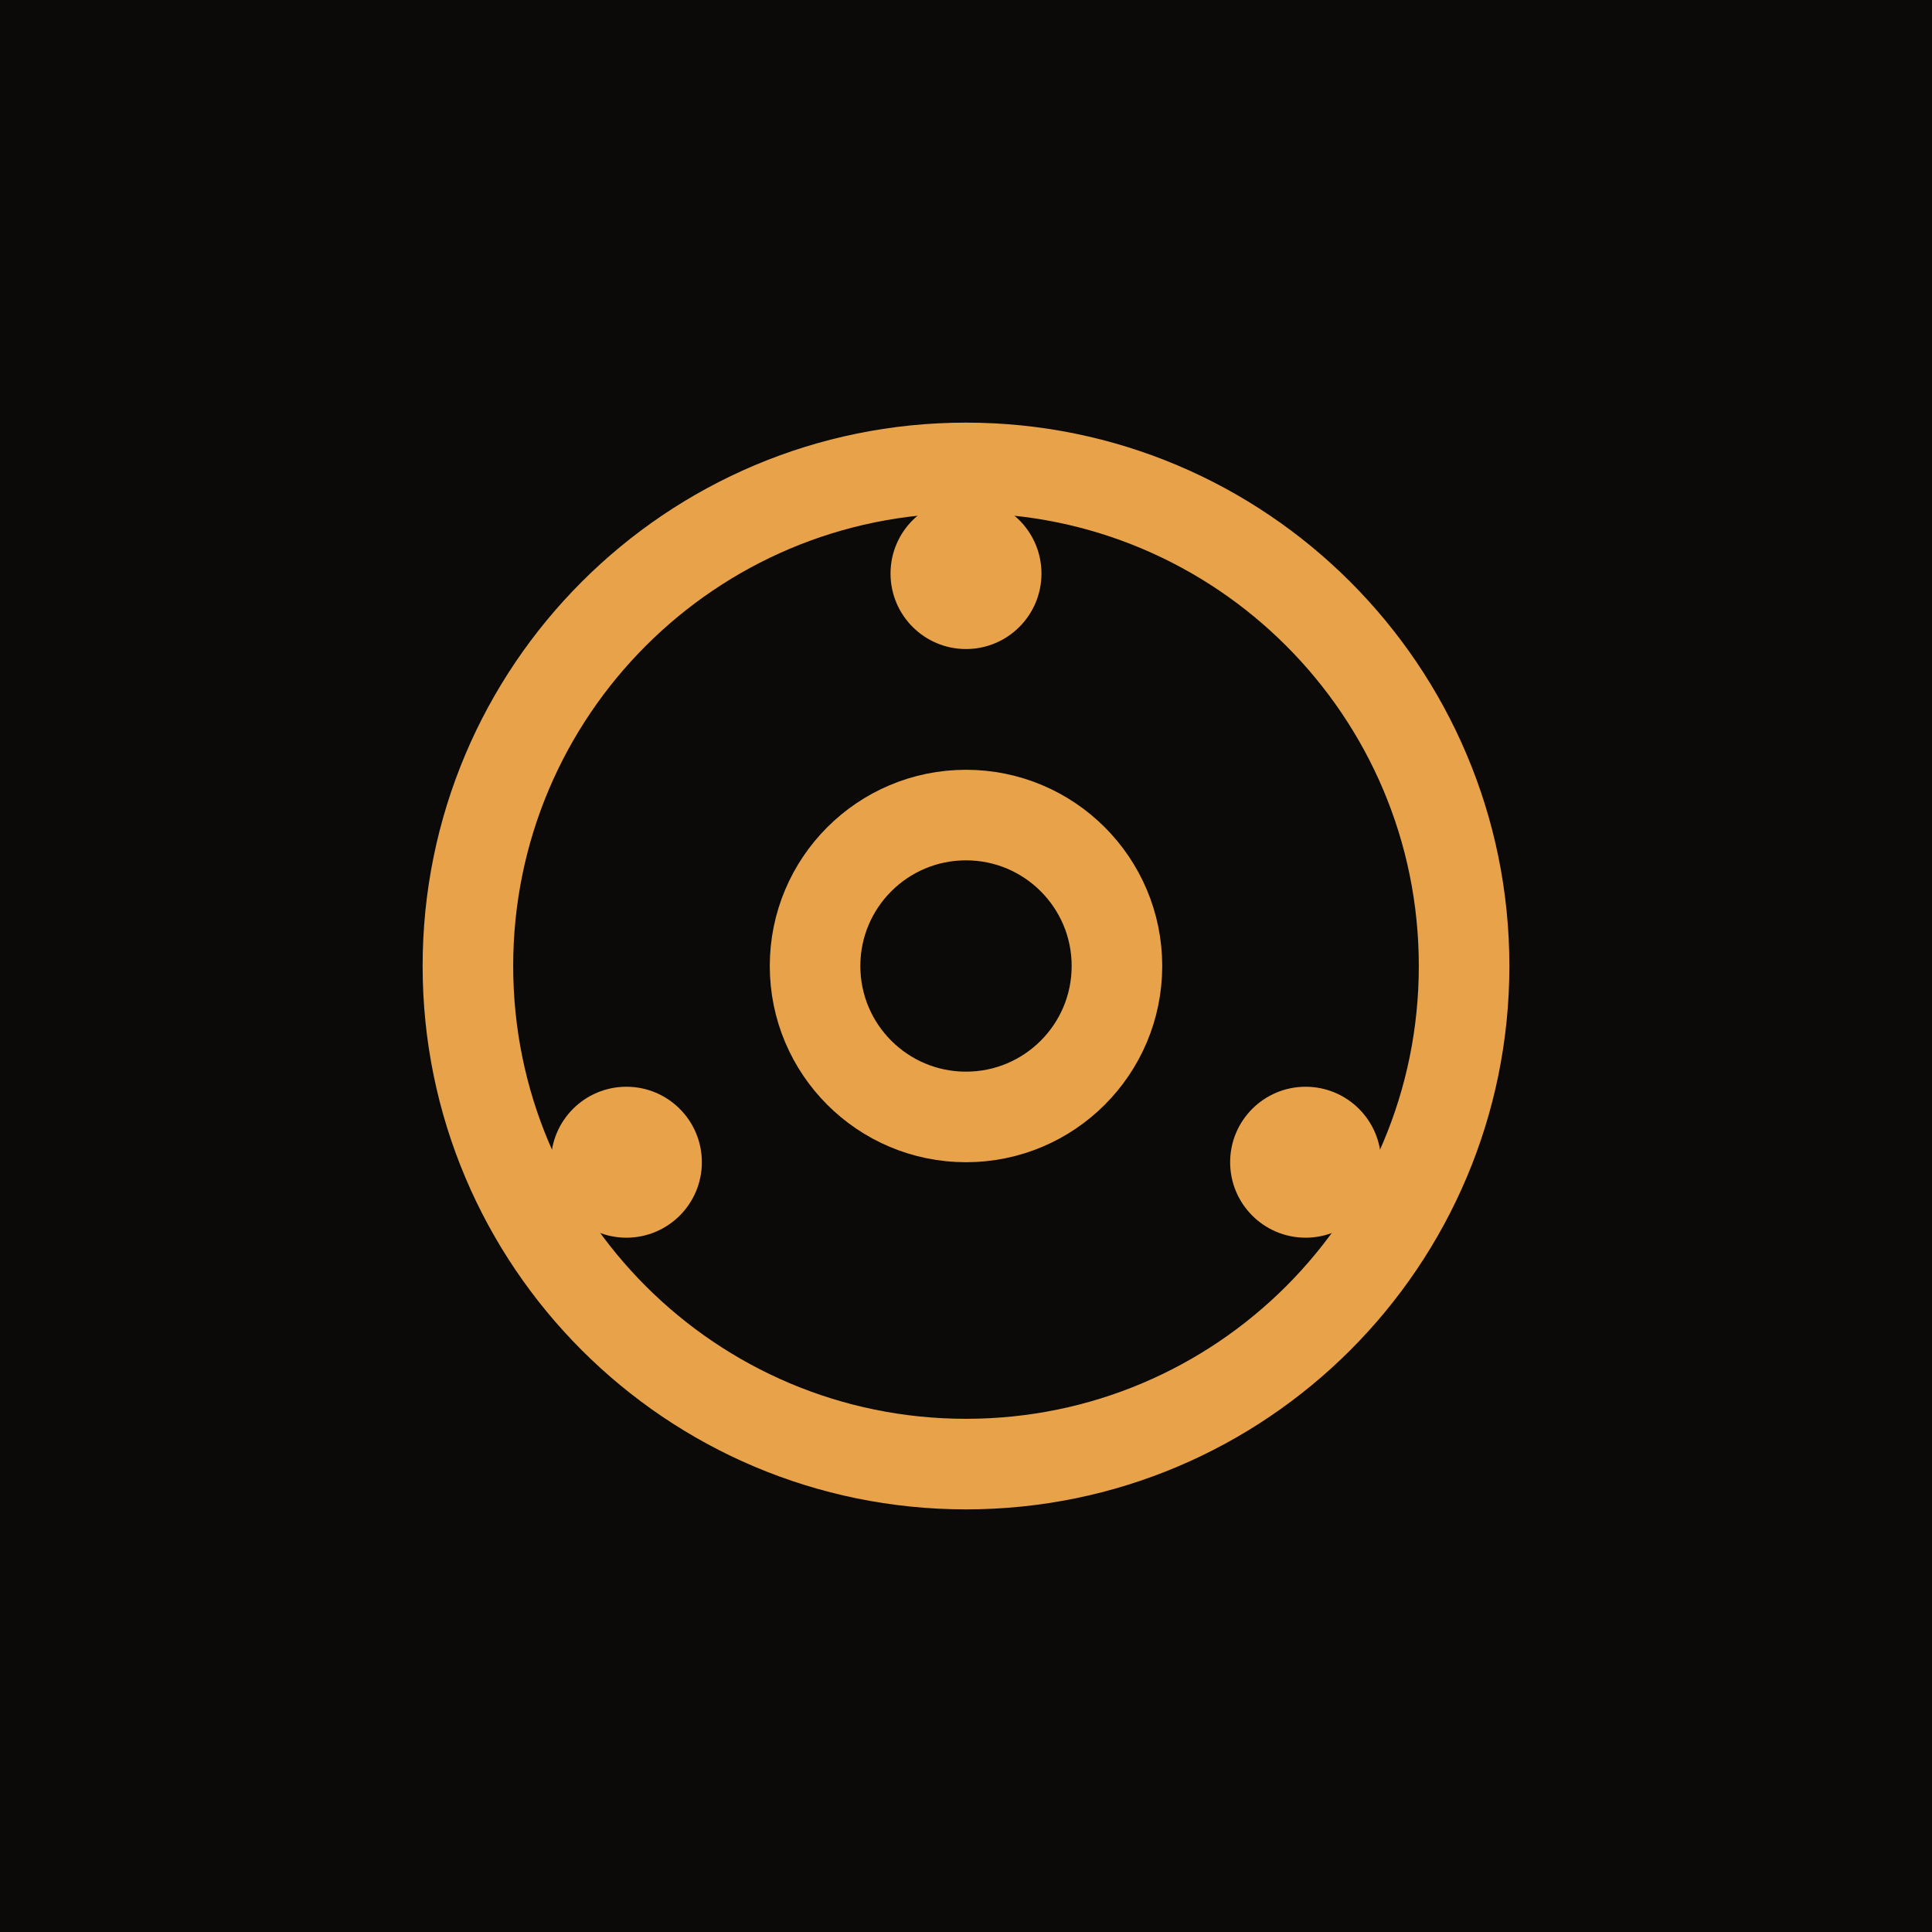
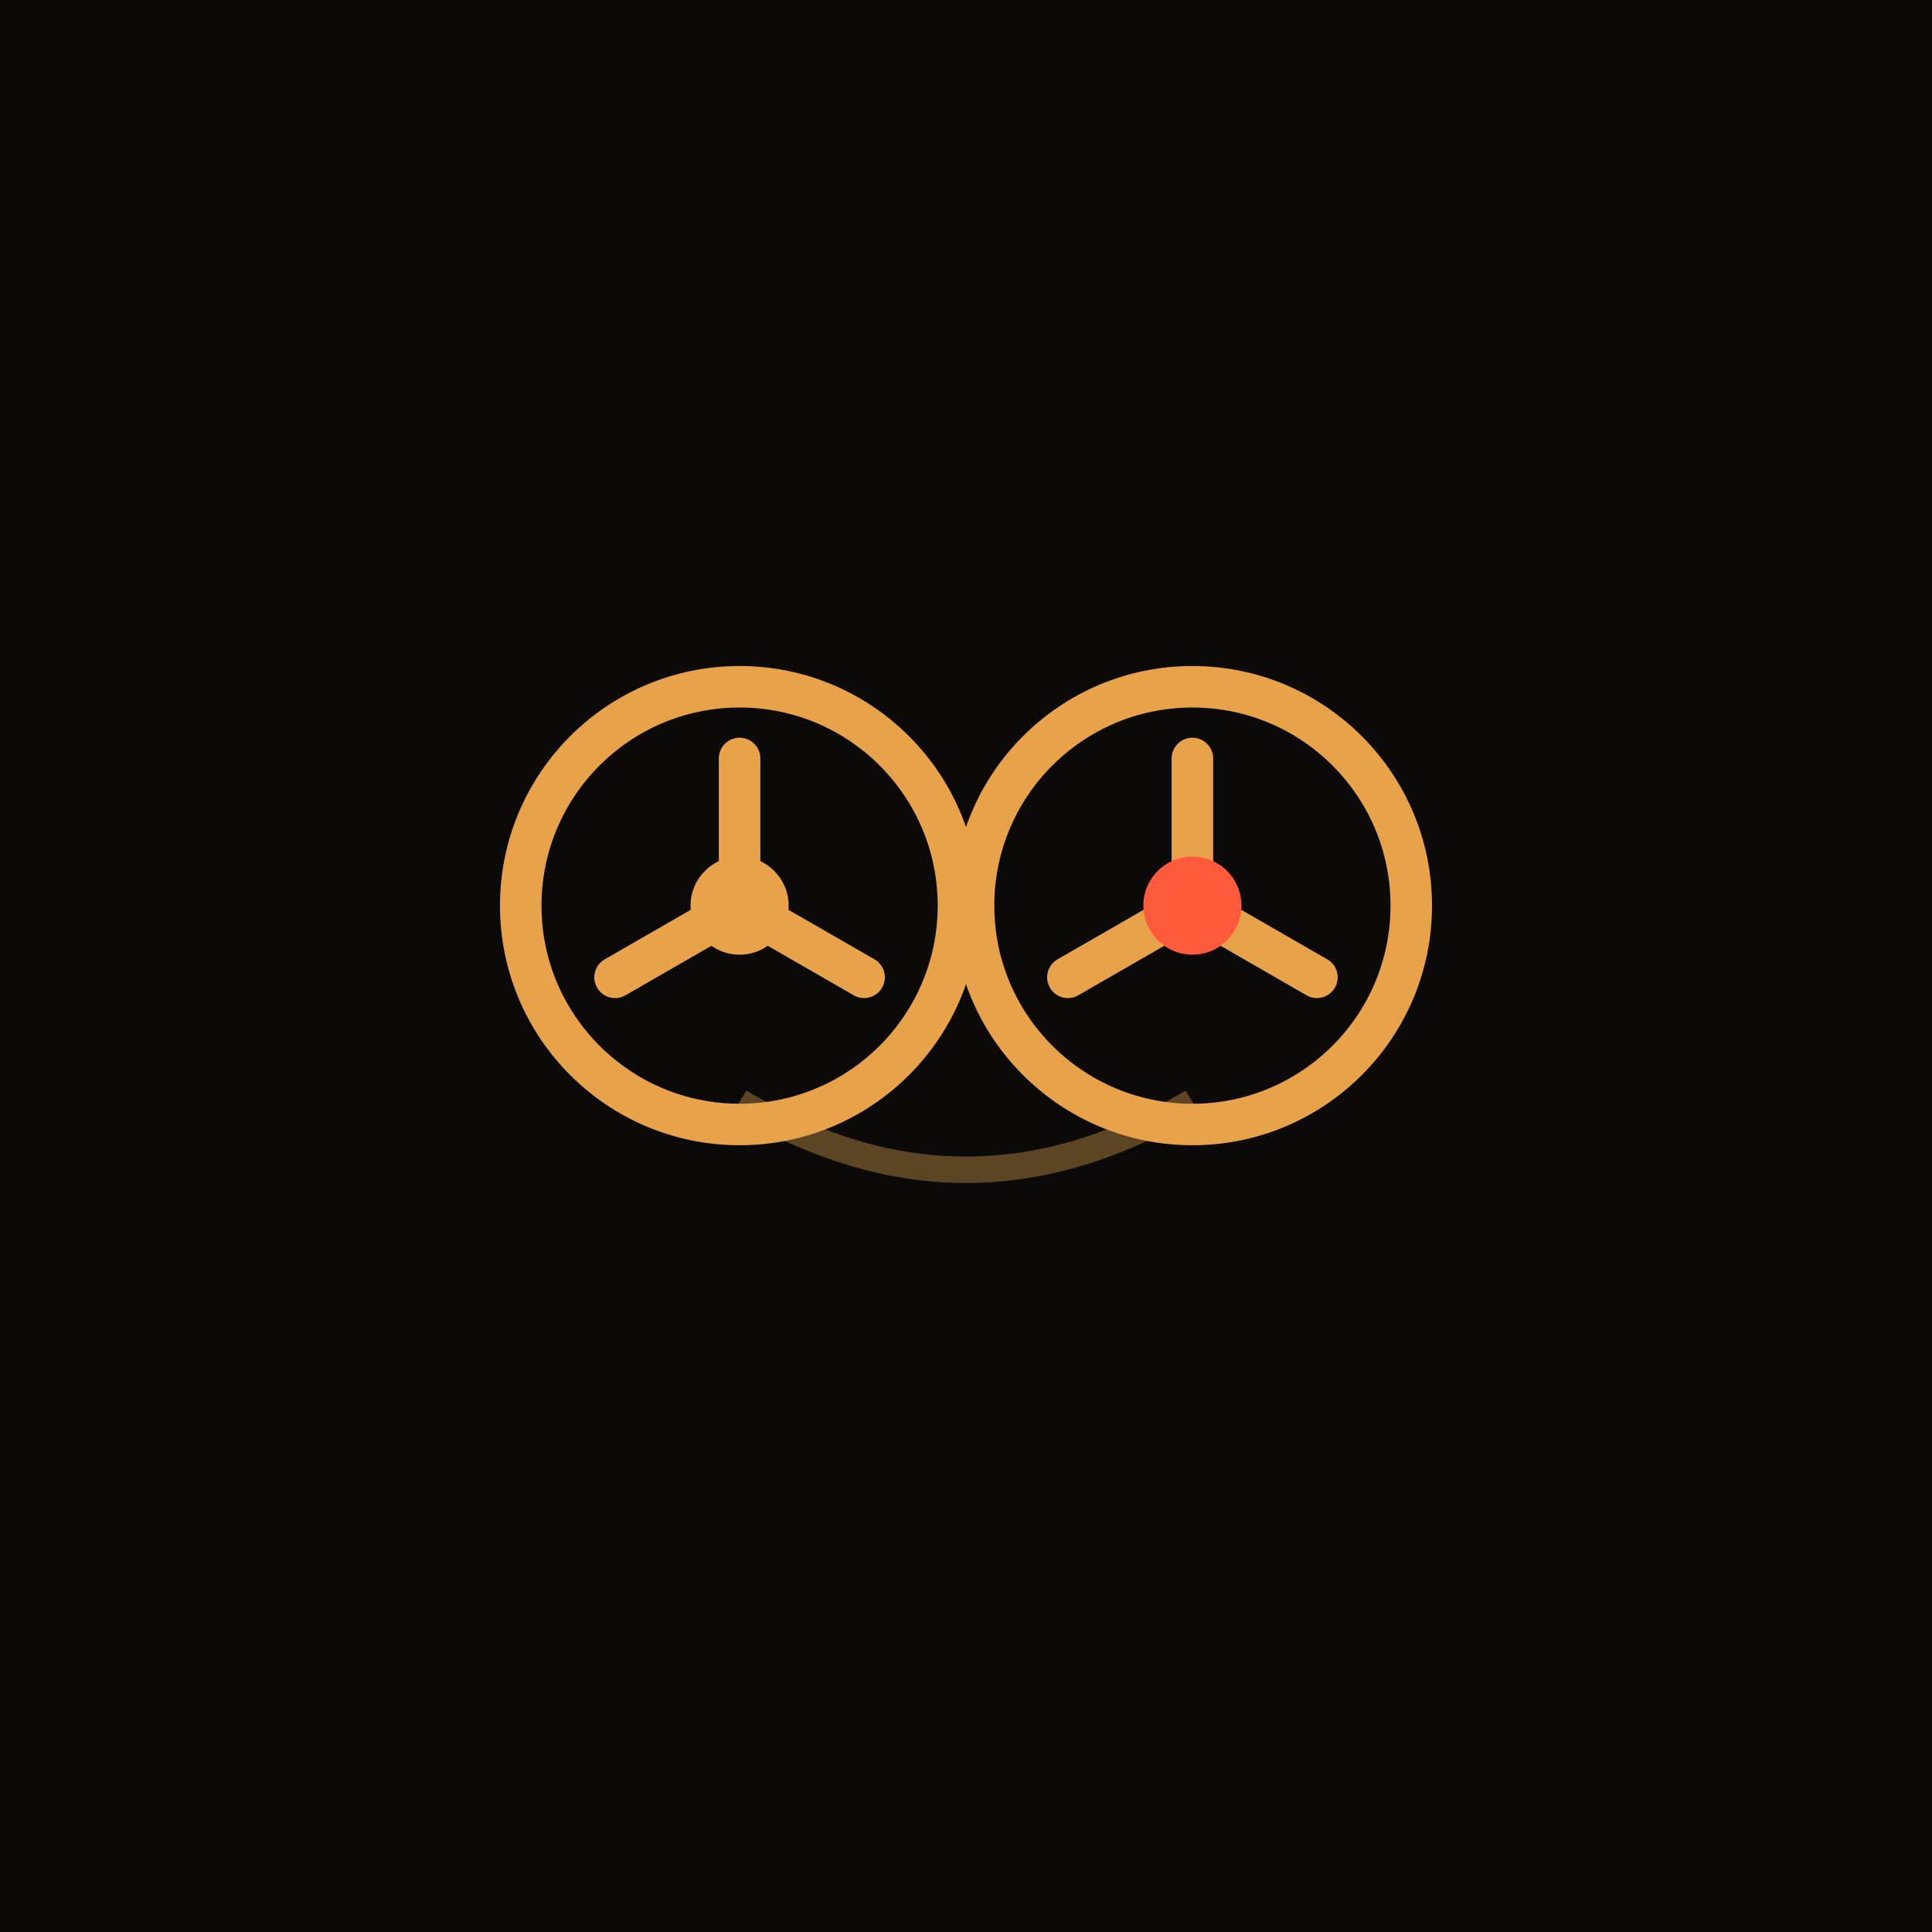
<svg xmlns="http://www.w3.org/2000/svg" viewBox="0 0 512 512" width="512" height="512" role="img" aria-label="mtape">
  <rect width="512" height="512" fill="#0c0a08" />
-   <g fill="none" stroke="#e8a34a" stroke-width="24">
-     <circle cx="256" cy="256" r="132" />
-     <circle cx="256" cy="256" r="40" />
+   <path d="M196 292 Q 256 328 316 292" fill="none" stroke="#5c4522" stroke-width="7" />
+   <g fill="none" stroke="#e8a34a" stroke-width="11">
+     <circle cx="196" cy="240" r="58" />
+     <circle cx="316" cy="240" r="58" />
  </g>
-   <g fill="#e8a34a">
-     <circle cx="256" cy="152" r="20" />
-     <circle cx="346" cy="308" r="20" />
-     <circle cx="166" cy="308" r="20" />
+   <g stroke="#e8a34a" stroke-width="11" stroke-linecap="round">
+     <line x1="196" y1="240" x2="196" y2="201" />
+     <line x1="196" y1="240" x2="229" y2="259" />
+     <line x1="196" y1="240" x2="163" y2="259" />
+     <line x1="316" y1="240" x2="316" y2="201" />
+     <line x1="316" y1="240" x2="349" y2="259" />
+     <line x1="316" y1="240" x2="283" y2="259" />
  </g>
+   <circle cx="196" cy="240" r="13" fill="#e8a34a" />
+   <circle cx="316" cy="240" r="13" fill="#ff5a3c" />
</svg>
